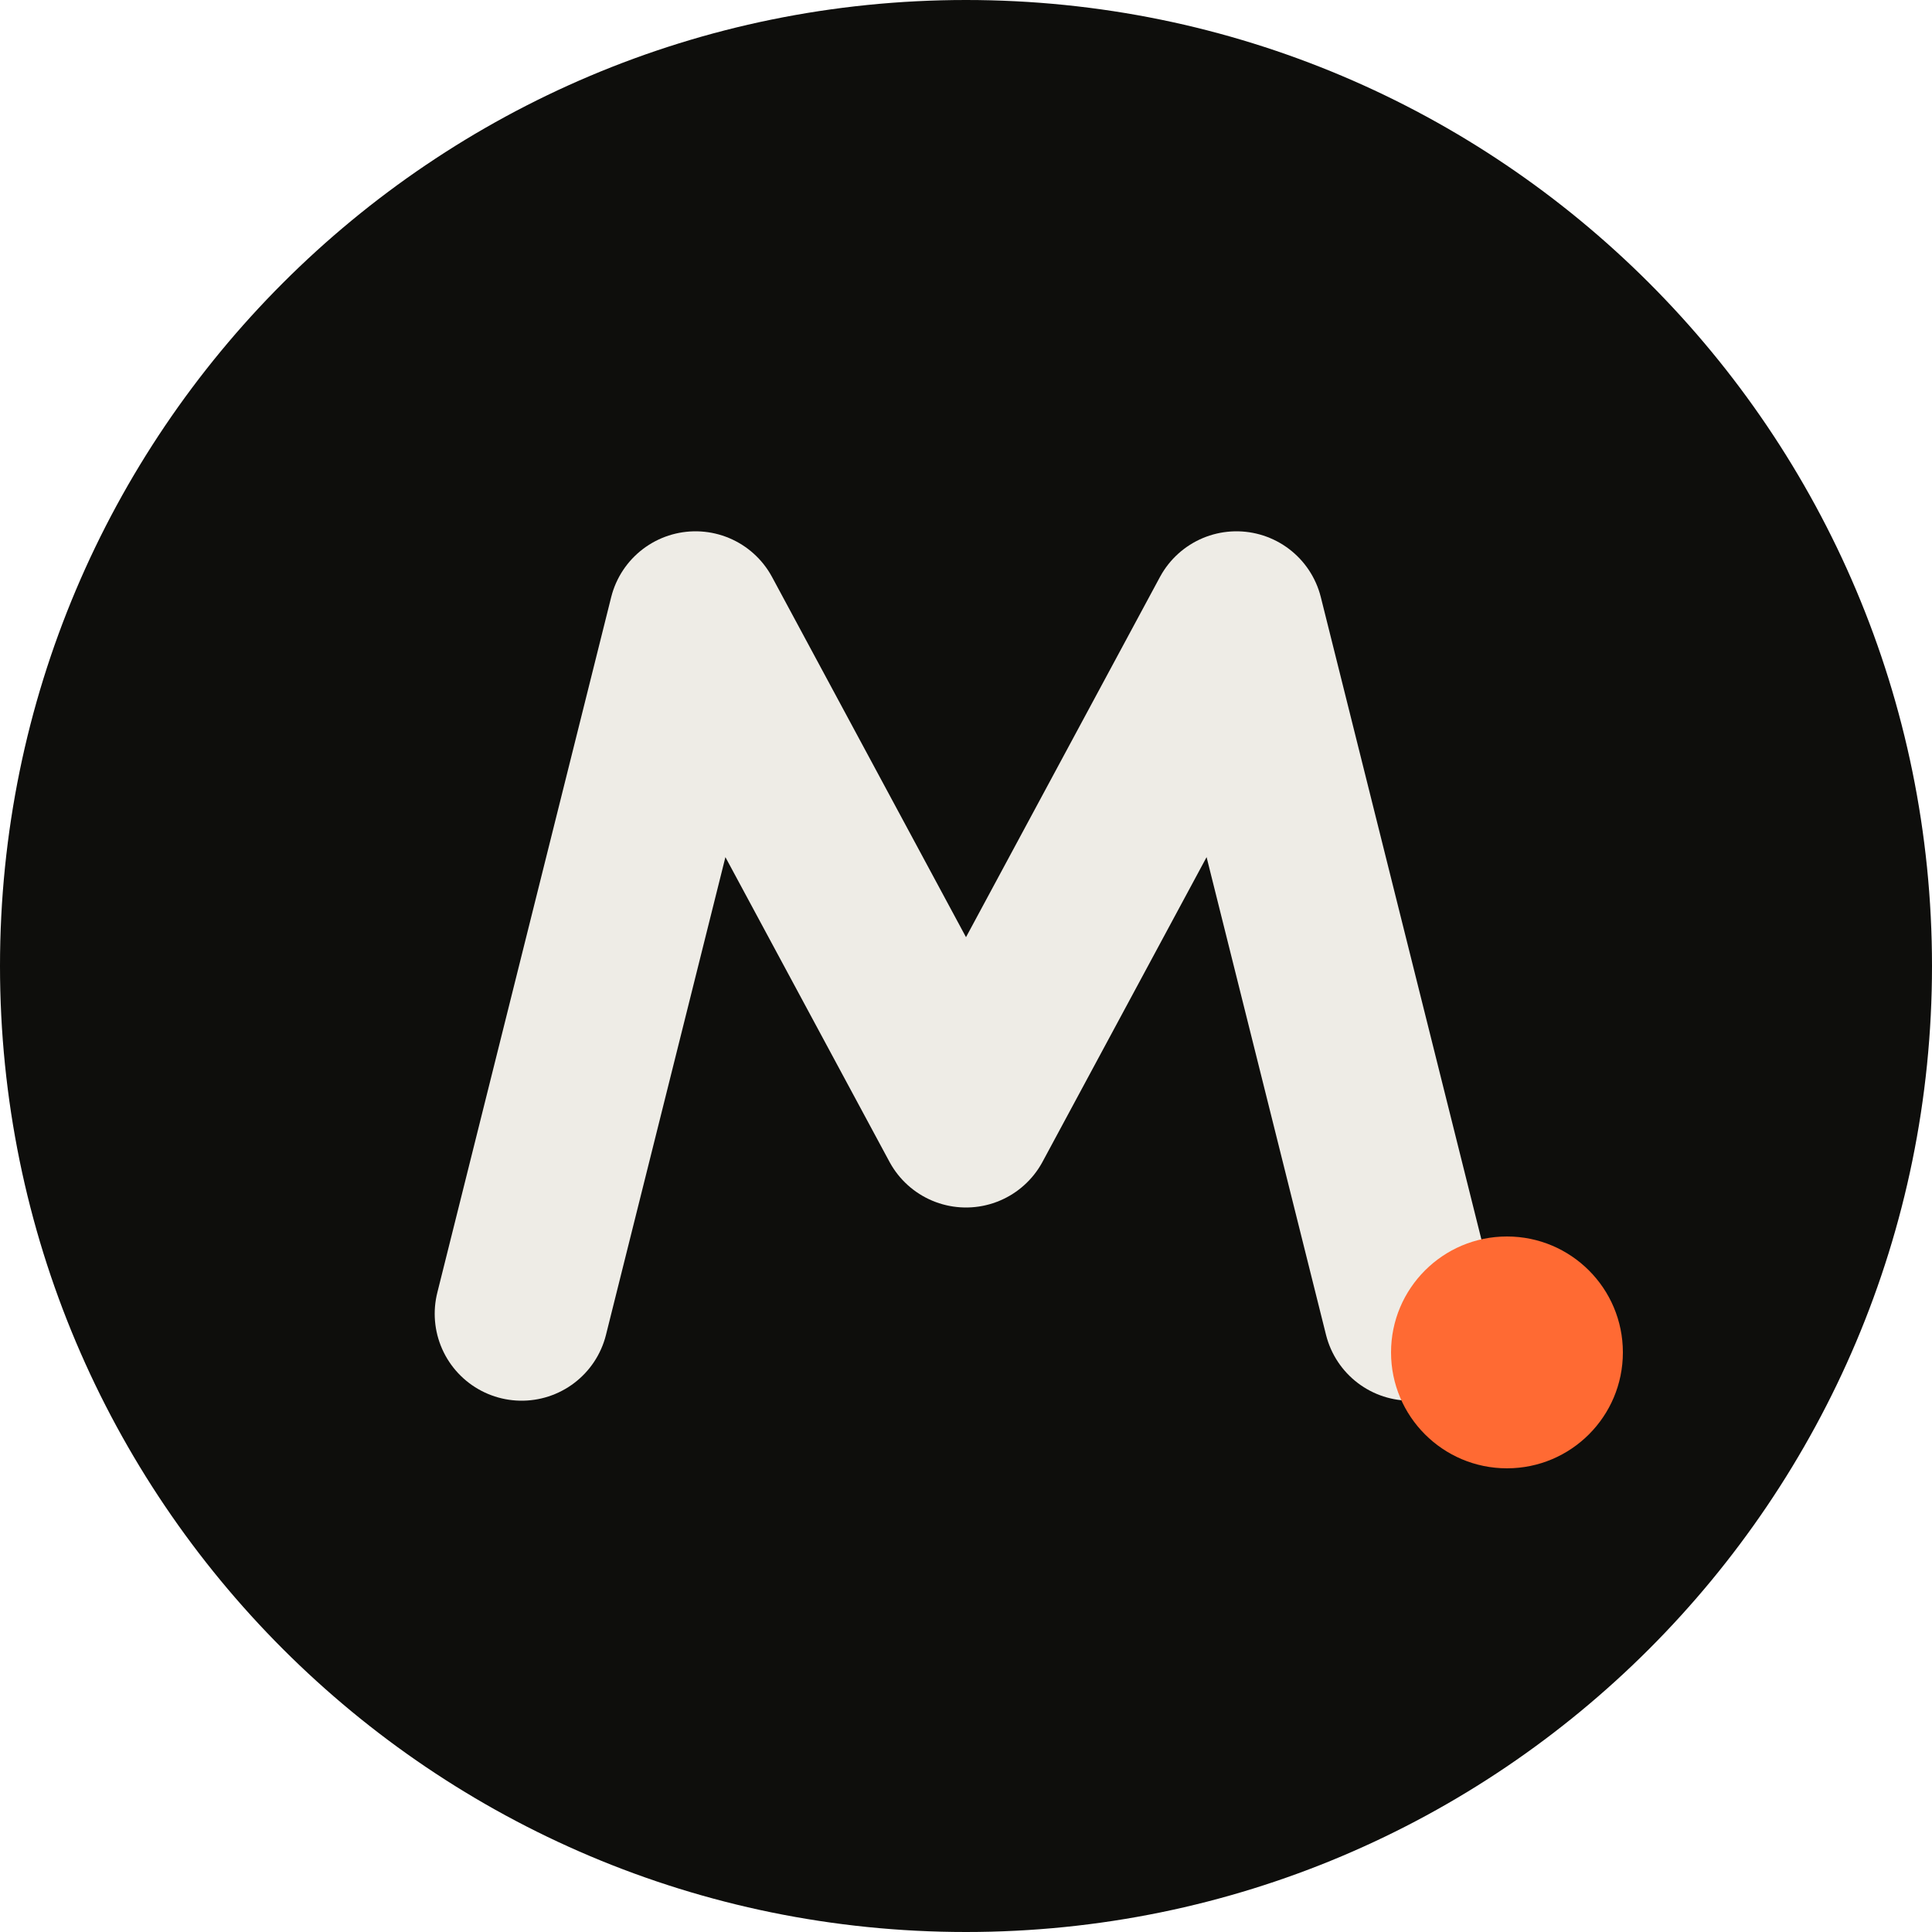
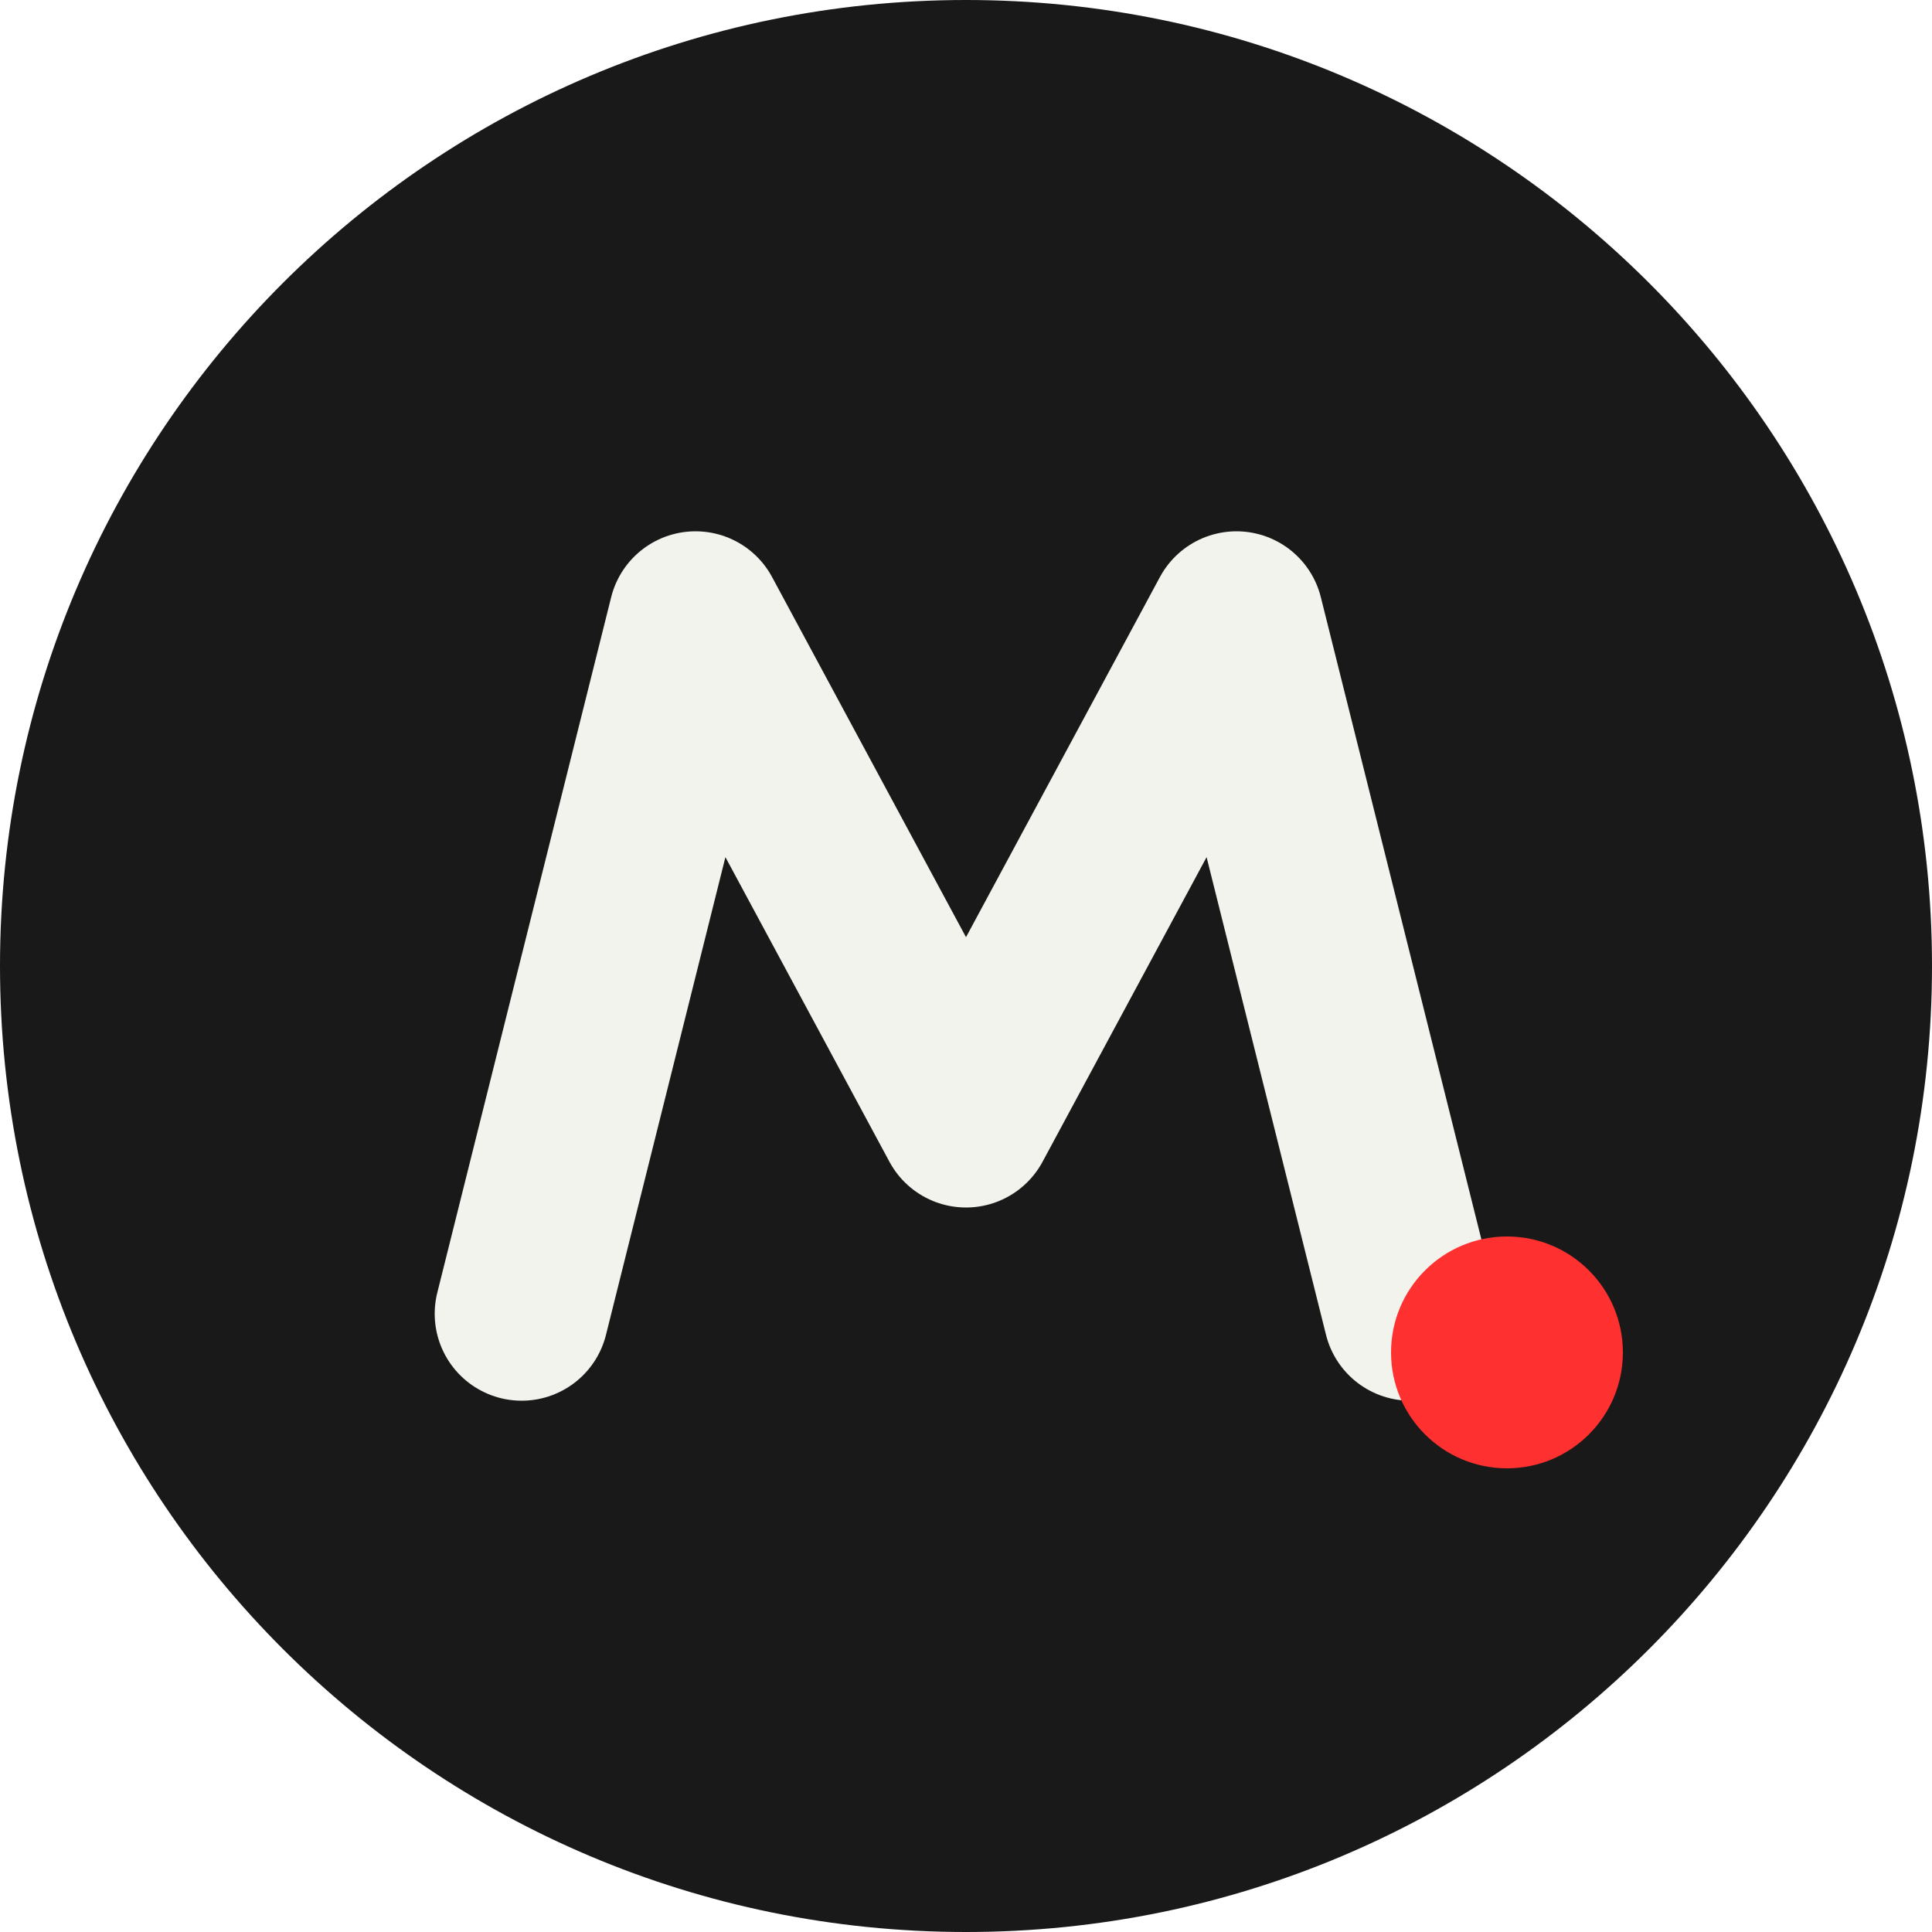
<svg xmlns="http://www.w3.org/2000/svg" viewBox="0 0 100 100">
-   <circle cx="50" cy="50" r="50" fill="#0e0e0c" />
-   <path d="M27 68 L36 32 L50 58 L64 32 L73 68" fill="none" stroke="#eeece6" stroke-width="9" stroke-linecap="round" stroke-linejoin="round" />
-   <circle cx="78" cy="70" r="6" fill="#ff6a33" />
+   <circle cx="50" cy="50" r="50" fill="#191919" />
+   <path d="M27 68 L36 32 L50 58 L64 32 L73 68" fill="none" stroke="#f3f3ed" stroke-width="9" stroke-linecap="round" stroke-linejoin="round" />
+   <circle cx="78" cy="70" r="6" fill="#ff3030" />
</svg>
